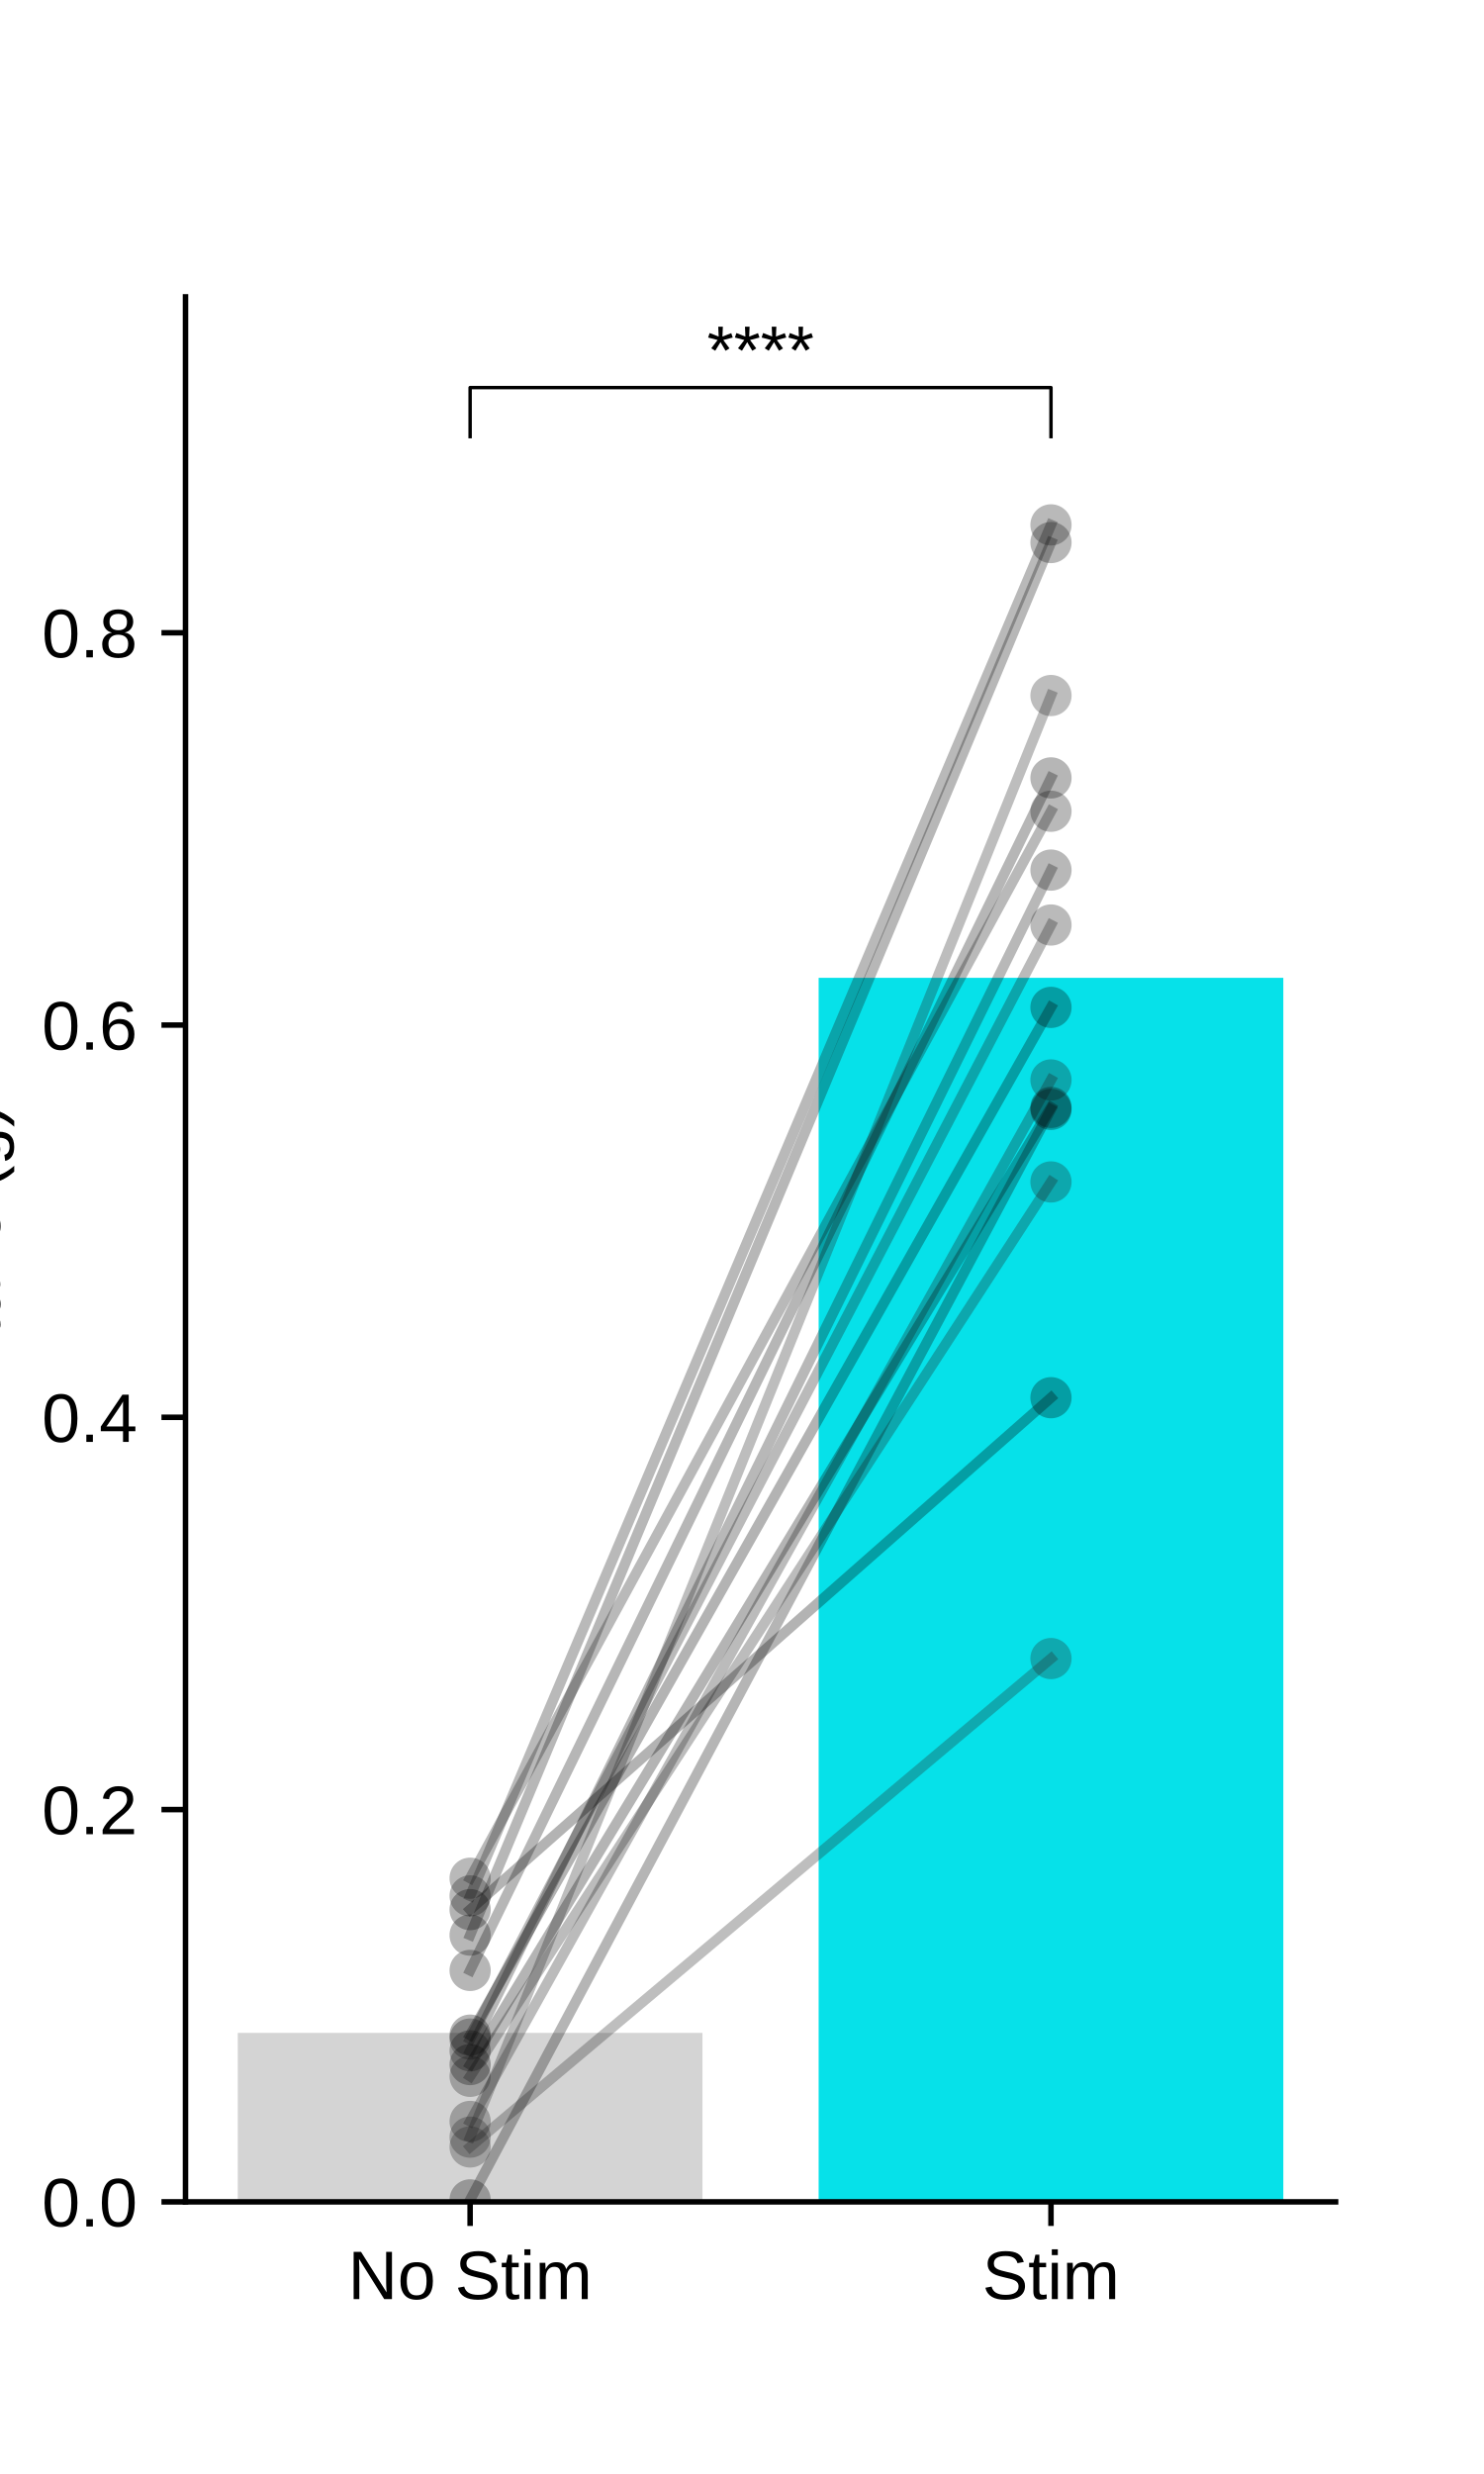
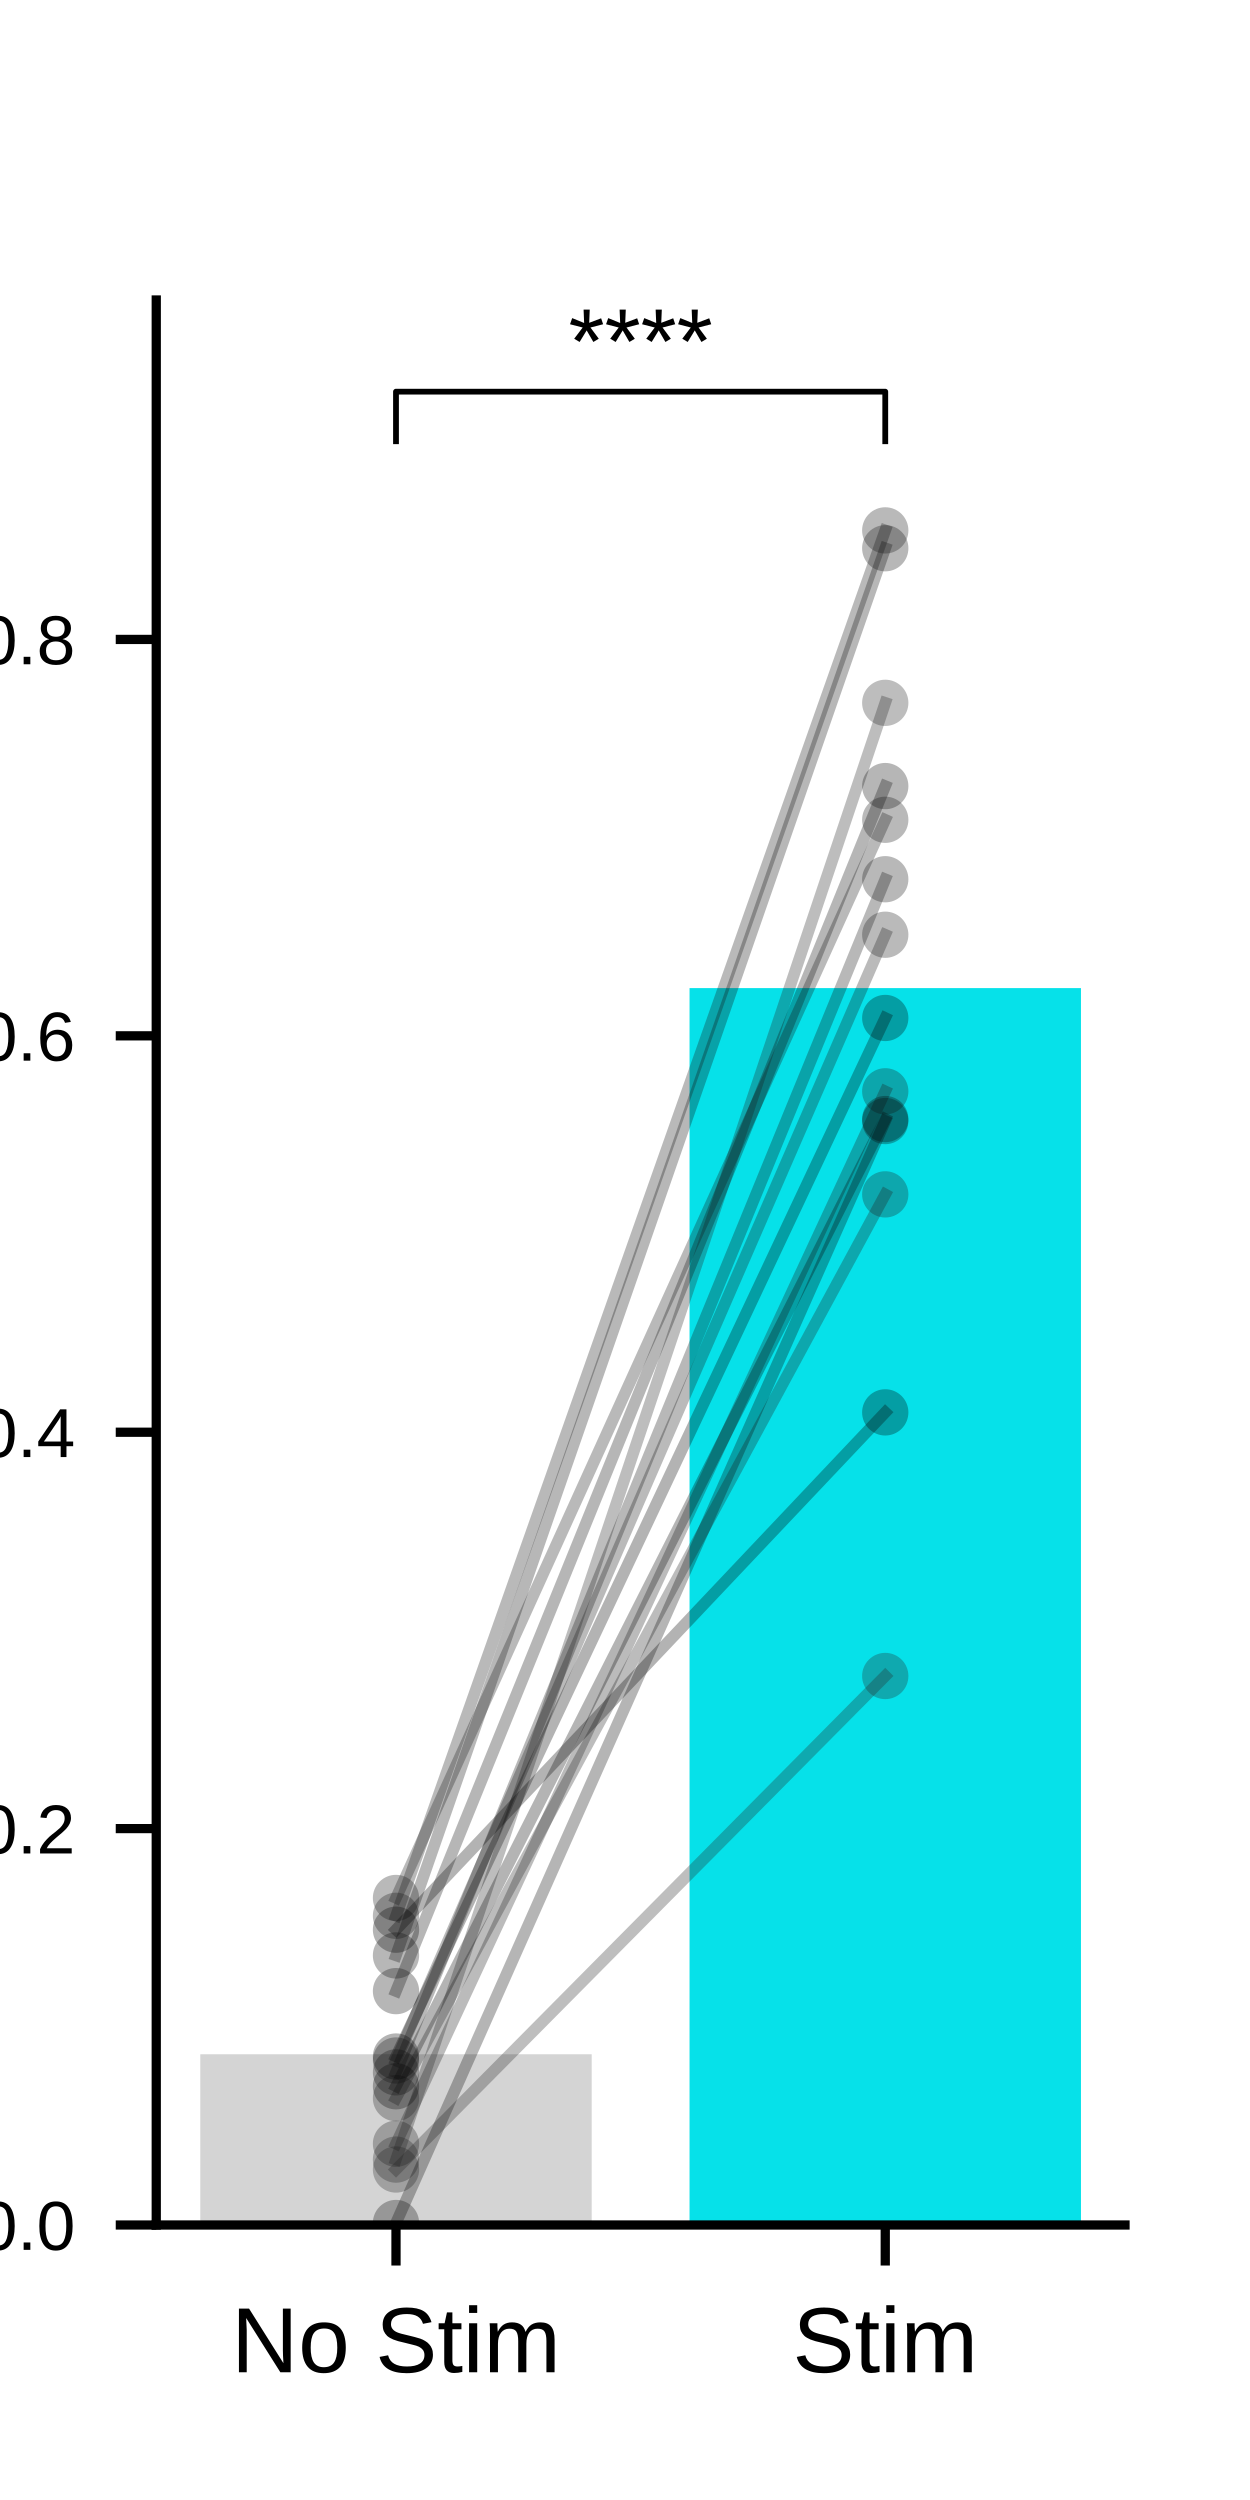
- <svg xmlns="http://www.w3.org/2000/svg" xmlns:xlink="http://www.w3.org/1999/xlink" width="216pt" height="360pt" viewBox="0 0 216 360" version="1.1">
+ <svg xmlns="http://www.w3.org/2000/svg" xmlns:xlink="http://www.w3.org/1999/xlink" width="108pt" height="216pt" viewBox="0 0 108 216" version="1.1">
  <defs>
    <style type="text/css">*{stroke-linejoin: round; stroke-linecap: butt}</style>
  </defs>
  <g id="figure_1">
    <g id="patch_1">
-       <path d="M 0 360  L 216 360  L 216 0  L 0 0  z " style="fill: #ffffff" />
+       <path d="M 0 216  L 108 216  L 108 0  L 0 0  z " style="fill: #ffffff" />
    </g>
    <g id="axes_1">
      <g id="patch_2">
-         <path d="M 27 320.4  L 194.4 320.4  L 194.4 43.2  L 27 43.2  z " style="fill: #ffffff" />
+         <path d="M 13.5 192.24  L 97.2 192.24  L 97.2 25.92  L 13.5 25.92  z " style="fill: #ffffff" />
      </g>
      <g id="patch_3">
-         <path d="M 34.609 320.4  L 102.245 320.4  L 102.245 295.814  L 34.609 295.814  z " clip-path="url(#pac4e489f58)" style="fill: #d4d4d4" />
+         <path d="M 17.305 192.24  L 51.123 192.24  L 51.123 177.489  L 17.305 177.489  z " clip-path="url(#pd0d82c9e8d)" style="fill: #d4d4d4" />
      </g>
      <g id="patch_4">
-         <path d="M 119.155 320.4  L 186.791 320.4  L 186.791 142.287  L 119.155 142.287  z " clip-path="url(#pac4e489f58)" style="fill: #06e1e9" />
+         <path d="M 59.577 192.24  L 93.395 192.24  L 93.395 85.372  L 59.577 85.372  z " clip-path="url(#pd0d82c9e8d)" style="fill: #06e1e9" />
      </g>
      <g id="PolyCollection_1" />
      <g id="PolyCollection_2" />
      <g id="PolyCollection_3" />
      <g id="PolyCollection_4" />
      <g id="PolyCollection_5" />
      <g id="PolyCollection_6" />
      <g id="PolyCollection_7" />
      <g id="PolyCollection_8" />
      <g id="PolyCollection_9" />
      <g id="PolyCollection_10" />
      <g id="PolyCollection_11" />
      <g id="PolyCollection_12" />
      <g id="PolyCollection_13" />
      <g id="PolyCollection_14" />
      <g id="matplotlib.axis_1">
        <g id="xtick_1">
          <g id="line2d_1">
            <defs>
-               <path id="m2a0ceadc71" d="M 0 0  L 0 3.5  " style="stroke: #000000; stroke-width: 0.8" />
+               <path id="mc8cc321318" d="M 0 0  L 0 3.5  " style="stroke: #000000; stroke-width: 0.8" />
            </defs>
            <g>
-               <use xlink:href="#m2a0ceadc71" x="68.427" y="320.4" style="stroke: #000000; stroke-width: 0.8" />
+               <use xlink:href="#mc8cc321318" x="34.214" y="192.24" style="stroke: #000000; stroke-width: 0.8" />
            </g>
          </g>
          <g id="text_1">
-             <text style="font: 10px 'Arial', sans-serif; text-anchor: middle" x="68.427" y="334.558" transform="rotate(-0 68.42727 334.5578)">No Stim</text>
+             <text style="font: 8px 'Arial', sans-serif; text-anchor: middle" x="34.214" y="204.966" transform="rotate(-0 34.21364 204.9663)">No Stim</text>
          </g>
        </g>
        <g id="xtick_2">
          <g id="line2d_2">
            <g>
-               <use xlink:href="#m2a0ceadc71" x="152.973" y="320.4" style="stroke: #000000; stroke-width: 0.8" />
+               <use xlink:href="#mc8cc321318" x="76.486" y="192.24" style="stroke: #000000; stroke-width: 0.8" />
            </g>
          </g>
          <g id="text_2">
-             <text style="font: 10px 'Arial', sans-serif; text-anchor: middle" x="152.973" y="334.558" transform="rotate(-0 152.9727 334.5578)">Stim</text>
+             <text style="font: 8px 'Arial', sans-serif; text-anchor: middle" x="76.486" y="204.966" transform="rotate(-0 76.48636 204.9663)">Stim</text>
          </g>
        </g>
      </g>
      <g id="matplotlib.axis_2">
        <g id="ytick_1">
          <g id="line2d_3">
            <defs>
-               <path id="m36fecc1553" d="M 0 0  L -3.5 0  " style="stroke: #000000; stroke-width: 0.8" />
+               <path id="m61e82607e9" d="M 0 0  L -3.5 0  " style="stroke: #000000; stroke-width: 0.8" />
            </defs>
            <g>
-               <use xlink:href="#m36fecc1553" x="27" y="320.4" style="stroke: #000000; stroke-width: 0.8" />
+               <use xlink:href="#m61e82607e9" x="13.5" y="192.24" style="stroke: #000000; stroke-width: 0.8" />
            </g>
          </g>
          <g id="text_3">
-             <text style="font: 10px 'Arial', sans-serif; text-anchor: end" x="20" y="323.979" transform="rotate(-0 20 323.9789)">0.0</text>
+             <text style="font: 6px 'Arial', sans-serif; text-anchor: end" x="6.5" y="194.387" transform="rotate(-0 6.5 194.3873)">0.0</text>
          </g>
        </g>
        <g id="ytick_2">
          <g id="line2d_4">
            <g>
-               <use xlink:href="#m36fecc1553" x="27" y="263.319" style="stroke: #000000; stroke-width: 0.8" />
+               <use xlink:href="#m61e82607e9" x="13.5" y="157.991" style="stroke: #000000; stroke-width: 0.8" />
            </g>
          </g>
          <g id="text_4">
-             <text style="font: 10px 'Arial', sans-serif; text-anchor: end" x="20" y="266.898" transform="rotate(-0 20 266.8978)">0.2</text>
+             <text style="font: 6px 'Arial', sans-serif; text-anchor: end" x="6.5" y="160.139" transform="rotate(-0 6.5 160.1387)">0.2</text>
          </g>
        </g>
        <g id="ytick_3">
          <g id="line2d_5">
            <g>
-               <use xlink:href="#m36fecc1553" x="27" y="206.238" style="stroke: #000000; stroke-width: 0.8" />
+               <use xlink:href="#m61e82607e9" x="13.5" y="123.743" style="stroke: #000000; stroke-width: 0.8" />
            </g>
          </g>
          <g id="text_5">
-             <text style="font: 10px 'Arial', sans-serif; text-anchor: end" x="20" y="209.817" transform="rotate(-0 20 209.8167)">0.4</text>
+             <text style="font: 6px 'Arial', sans-serif; text-anchor: end" x="6.5" y="125.89" transform="rotate(-0 6.5 125.89)">0.4</text>
          </g>
        </g>
        <g id="ytick_4">
          <g id="line2d_6">
            <g>
-               <use xlink:href="#m36fecc1553" x="27" y="149.157" style="stroke: #000000; stroke-width: 0.8" />
+               <use xlink:href="#m61e82607e9" x="13.5" y="89.494" style="stroke: #000000; stroke-width: 0.8" />
            </g>
          </g>
          <g id="text_6">
-             <text style="font: 10px 'Arial', sans-serif; text-anchor: end" x="20" y="152.736" transform="rotate(-0 20 152.7357)">0.6</text>
+             <text style="font: 6px 'Arial', sans-serif; text-anchor: end" x="6.5" y="91.641" transform="rotate(-0 6.5 91.6414)">0.6</text>
          </g>
        </g>
        <g id="ytick_5">
          <g id="line2d_7">
            <g>
-               <use xlink:href="#m36fecc1553" x="27" y="92.076" style="stroke: #000000; stroke-width: 0.8" />
+               <use xlink:href="#m61e82607e9" x="13.5" y="55.245" style="stroke: #000000; stroke-width: 0.8" />
            </g>
          </g>
          <g id="text_7">
-             <text style="font: 10px 'Arial', sans-serif; text-anchor: end" x="20" y="95.655" transform="rotate(-0 20 95.65458)">0.8</text>
+             <text style="font: 6px 'Arial', sans-serif; text-anchor: end" x="6.5" y="57.393" transform="rotate(-0 6.5 57.39275)">0.8</text>
          </g>
        </g>
        <g id="text_8">
-           <text style="font: 10px 'Arial', sans-serif; text-anchor: middle" x="-0.005" y="181.8" transform="rotate(-90 -0.004688 181.8)">Intake (g)</text>
+           <text style="font: 8px 'Arial', sans-serif; text-anchor: middle" x="-7.524" y="109.08" transform="rotate(-90 -7.52375 109.08)">Intake (g)</text>
        </g>
      </g>
      <g id="line2d_8">
-         <path d="M 68.427 312.409  L 152.973 241.343  " clip-path="url(#pac4e489f58)" style="fill: none; stroke: #262626; stroke-opacity: 0.3; stroke-width: 1.5; stroke-linecap: square" />
-         <defs>
-           <path id="mee13807fa5" d="M 0 3  C 0.796 3 1.559 2.684 2.121 2.121  C 2.684 1.559 3 0.796 3 0  C 3 -0.796 2.684 -1.559 2.121 -2.121  C 1.559 -2.684 0.796 -3 0 -3  C -0.796 -3 -1.559 -2.684 -2.121 -2.121  C -2.684 -1.559 -3 -0.796 -3 0  C -3 0.796 -2.684 1.559 -2.121 2.121  C -1.559 2.684 -0.796 3 0 3  z " />
-         </defs>
-         <g clip-path="url(#pac4e489f58)">
-           <use xlink:href="#mee13807fa5" x="68.427" y="312.409" style="fill: #262626; fill-opacity: 0.3" />
-           <use xlink:href="#mee13807fa5" x="152.973" y="241.343" style="fill: #262626; fill-opacity: 0.3" />
+         <path d="M 34.214 187.445  L 76.486 144.806  " clip-path="url(#pd0d82c9e8d)" style="fill: none; stroke: #262626; stroke-opacity: 0.3; stroke-linecap: square" />
+         <defs>
+           <path id="m4dbac04fe4" d="M 0 2  C 0.53 2 1.039 1.789 1.414 1.414  C 1.789 1.039 2 0.53 2 0  C 2 -0.53 1.789 -1.039 1.414 -1.414  C 1.039 -1.789 0.53 -2 0 -2  C -0.53 -2 -1.039 -1.789 -1.414 -1.414  C -1.789 -1.039 -2 -0.53 -2 0  C -2 0.53 -1.789 1.039 -1.414 1.414  C -1.039 1.789 -0.53 2 0 2  z " />
+         </defs>
+         <g clip-path="url(#pd0d82c9e8d)">
+           <use xlink:href="#m4dbac04fe4" x="34.214" y="187.445" style="fill: #262626; fill-opacity: 0.3" />
+           <use xlink:href="#m4dbac04fe4" x="76.486" y="144.806" style="fill: #262626; fill-opacity: 0.3" />
        </g>
      </g>
      <g id="line2d_9">
-         <path d="M 68.427 310.982  L 152.973 101.209  " clip-path="url(#pac4e489f58)" style="fill: none; stroke: #232323; stroke-opacity: 0.3; stroke-width: 1.5; stroke-linecap: square" />
-         <defs>
-           <path id="m727b6b3a89" d="M 0 3  C 0.796 3 1.559 2.684 2.121 2.121  C 2.684 1.559 3 0.796 3 0  C 3 -0.796 2.684 -1.559 2.121 -2.121  C 1.559 -2.684 0.796 -3 0 -3  C -0.796 -3 -1.559 -2.684 -2.121 -2.121  C -2.684 -1.559 -3 -0.796 -3 0  C -3 0.796 -2.684 1.559 -2.121 2.121  C -1.559 2.684 -0.796 3 0 3  z " />
-         </defs>
-         <g clip-path="url(#pac4e489f58)">
-           <use xlink:href="#m727b6b3a89" x="68.427" y="310.982" style="fill: #232323; fill-opacity: 0.3" />
-           <use xlink:href="#m727b6b3a89" x="152.973" y="101.209" style="fill: #232323; fill-opacity: 0.3" />
+         <path d="M 34.214 186.589  L 76.486 60.725  " clip-path="url(#pd0d82c9e8d)" style="fill: none; stroke: #232323; stroke-opacity: 0.3; stroke-linecap: square" />
+         <defs>
+           <path id="m9e23dc8f7c" d="M 0 2  C 0.53 2 1.039 1.789 1.414 1.414  C 1.789 1.039 2 0.53 2 0  C 2 -0.53 1.789 -1.039 1.414 -1.414  C 1.039 -1.789 0.53 -2 0 -2  C -0.53 -2 -1.039 -1.789 -1.414 -1.414  C -1.789 -1.039 -2 -0.53 -2 0  C -2 0.53 -1.789 1.039 -1.414 1.414  C -1.039 1.789 -0.53 2 0 2  z " />
+         </defs>
+         <g clip-path="url(#pd0d82c9e8d)">
+           <use xlink:href="#m9e23dc8f7c" x="34.214" y="186.589" style="fill: #232323; fill-opacity: 0.3" />
+           <use xlink:href="#m9e23dc8f7c" x="76.486" y="60.725" style="fill: #232323; fill-opacity: 0.3" />
        </g>
      </g>
      <g id="line2d_10">
-         <path d="M 68.427 302.134  L 152.973 171.989  " clip-path="url(#pac4e489f58)" style="fill: none; stroke: #202020; stroke-opacity: 0.3; stroke-width: 1.5; stroke-linecap: square" />
-         <defs>
-           <path id="md5439ef403" d="M 0 3  C 0.796 3 1.559 2.684 2.121 2.121  C 2.684 1.559 3 0.796 3 0  C 3 -0.796 2.684 -1.559 2.121 -2.121  C 1.559 -2.684 0.796 -3 0 -3  C -0.796 -3 -1.559 -2.684 -2.121 -2.121  C -2.684 -1.559 -3 -0.796 -3 0  C -3 0.796 -2.684 1.559 -2.121 2.121  C -1.559 2.684 -0.796 3 0 3  z " />
-         </defs>
-         <g clip-path="url(#pac4e489f58)">
-           <use xlink:href="#md5439ef403" x="68.427" y="302.134" style="fill: #202020; fill-opacity: 0.3" />
-           <use xlink:href="#md5439ef403" x="152.973" y="171.989" style="fill: #202020; fill-opacity: 0.3" />
+         <path d="M 34.214 181.28  L 76.486 103.194  " clip-path="url(#pd0d82c9e8d)" style="fill: none; stroke: #202020; stroke-opacity: 0.3; stroke-linecap: square" />
+         <defs>
+           <path id="m5bb0c83fb2" d="M 0 2  C 0.53 2 1.039 1.789 1.414 1.414  C 1.789 1.039 2 0.53 2 0  C 2 -0.53 1.789 -1.039 1.414 -1.414  C 1.039 -1.789 0.53 -2 0 -2  C -0.53 -2 -1.039 -1.789 -1.414 -1.414  C -1.789 -1.039 -2 -0.53 -2 0  C -2 0.53 -1.789 1.039 -1.414 1.414  C -1.039 1.789 -0.53 2 0 2  z " />
+         </defs>
+         <g clip-path="url(#pd0d82c9e8d)">
+           <use xlink:href="#m5bb0c83fb2" x="34.214" y="181.28" style="fill: #202020; fill-opacity: 0.3" />
+           <use xlink:href="#m5bb0c83fb2" x="76.486" y="103.194" style="fill: #202020; fill-opacity: 0.3" />
        </g>
      </g>
      <g id="line2d_11">
-         <path d="M 68.427 308.698  L 152.973 157.148  " clip-path="url(#pac4e489f58)" style="fill: none; stroke: #1d1d1d; stroke-opacity: 0.3; stroke-width: 1.5; stroke-linecap: square" />
-         <defs>
-           <path id="mb2dfd45432" d="M 0 3  C 0.796 3 1.559 2.684 2.121 2.121  C 2.684 1.559 3 0.796 3 0  C 3 -0.796 2.684 -1.559 2.121 -2.121  C 1.559 -2.684 0.796 -3 0 -3  C -0.796 -3 -1.559 -2.684 -2.121 -2.121  C -2.684 -1.559 -3 -0.796 -3 0  C -3 0.796 -2.684 1.559 -2.121 2.121  C -1.559 2.684 -0.796 3 0 3  z " />
-         </defs>
-         <g clip-path="url(#pac4e489f58)">
-           <use xlink:href="#mb2dfd45432" x="68.427" y="308.698" style="fill: #1d1d1d; fill-opacity: 0.3" />
-           <use xlink:href="#mb2dfd45432" x="152.973" y="157.148" style="fill: #1d1d1d; fill-opacity: 0.3" />
+         <path d="M 34.214 185.219  L 76.486 94.289  " clip-path="url(#pd0d82c9e8d)" style="fill: none; stroke: #1d1d1d; stroke-opacity: 0.3; stroke-linecap: square" />
+         <defs>
+           <path id="m2bb097953f" d="M 0 2  C 0.53 2 1.039 1.789 1.414 1.414  C 1.789 1.039 2 0.53 2 0  C 2 -0.53 1.789 -1.039 1.414 -1.414  C 1.039 -1.789 0.53 -2 0 -2  C -0.53 -2 -1.039 -1.789 -1.414 -1.414  C -1.789 -1.039 -2 -0.53 -2 0  C -2 0.53 -1.789 1.039 -1.414 1.414  C -1.039 1.789 -0.53 2 0 2  z " />
+         </defs>
+         <g clip-path="url(#pd0d82c9e8d)">
+           <use xlink:href="#m2bb097953f" x="34.214" y="185.219" style="fill: #1d1d1d; fill-opacity: 0.3" />
+           <use xlink:href="#m2bb097953f" x="76.486" y="94.289" style="fill: #1d1d1d; fill-opacity: 0.3" />
        </g>
      </g>
      <g id="line2d_12">
-         <path d="M 68.427 296.711  L 152.973 134.601  " clip-path="url(#pac4e489f58)" style="fill: none; stroke: #1a1a1a; stroke-opacity: 0.3; stroke-width: 1.5; stroke-linecap: square" />
-         <defs>
-           <path id="m73017c6250" d="M 0 3  C 0.796 3 1.559 2.684 2.121 2.121  C 2.684 1.559 3 0.796 3 0  C 3 -0.796 2.684 -1.559 2.121 -2.121  C 1.559 -2.684 0.796 -3 0 -3  C -0.796 -3 -1.559 -2.684 -2.121 -2.121  C -2.684 -1.559 -3 -0.796 -3 0  C -3 0.796 -2.684 1.559 -2.121 2.121  C -1.559 2.684 -0.796 3 0 3  z " />
-         </defs>
-         <g clip-path="url(#pac4e489f58)">
-           <use xlink:href="#m73017c6250" x="68.427" y="296.711" style="fill: #1a1a1a; fill-opacity: 0.3" />
-           <use xlink:href="#m73017c6250" x="152.973" y="134.601" style="fill: #1a1a1a; fill-opacity: 0.3" />
+         <path d="M 34.214 178.027  L 76.486 80.761  " clip-path="url(#pd0d82c9e8d)" style="fill: none; stroke: #1a1a1a; stroke-opacity: 0.3; stroke-linecap: square" />
+         <defs>
+           <path id="mc094ddcd5e" d="M 0 2  C 0.53 2 1.039 1.789 1.414 1.414  C 1.789 1.039 2 0.53 2 0  C 2 -0.53 1.789 -1.039 1.414 -1.414  C 1.039 -1.789 0.53 -2 0 -2  C -0.53 -2 -1.039 -1.789 -1.414 -1.414  C -1.789 -1.039 -2 -0.53 -2 0  C -2 0.53 -1.789 1.039 -1.414 1.414  C -1.039 1.789 -0.53 2 0 2  z " />
+         </defs>
+         <g clip-path="url(#pd0d82c9e8d)">
+           <use xlink:href="#mc094ddcd5e" x="34.214" y="178.027" style="fill: #1a1a1a; fill-opacity: 0.3" />
+           <use xlink:href="#mc094ddcd5e" x="76.486" y="80.761" style="fill: #1a1a1a; fill-opacity: 0.3" />
        </g>
      </g>
      <g id="line2d_13">
-         <path d="M 68.427 273.308  L 152.973 118.048  " clip-path="url(#pac4e489f58)" style="fill: none; stroke: #171717; stroke-opacity: 0.3; stroke-width: 1.5; stroke-linecap: square" />
-         <defs>
-           <path id="mda7441732e" d="M 0 3  C 0.796 3 1.559 2.684 2.121 2.121  C 2.684 1.559 3 0.796 3 0  C 3 -0.796 2.684 -1.559 2.121 -2.121  C 1.559 -2.684 0.796 -3 0 -3  C -0.796 -3 -1.559 -2.684 -2.121 -2.121  C -2.684 -1.559 -3 -0.796 -3 0  C -3 0.796 -2.684 1.559 -2.121 2.121  C -1.559 2.684 -0.796 3 0 3  z " />
-         </defs>
-         <g clip-path="url(#pac4e489f58)">
-           <use xlink:href="#mda7441732e" x="68.427" y="273.308" style="fill: #171717; fill-opacity: 0.3" />
-           <use xlink:href="#mda7441732e" x="152.973" y="118.048" style="fill: #171717; fill-opacity: 0.3" />
+         <path d="M 34.214 163.985  L 76.486 70.829  " clip-path="url(#pd0d82c9e8d)" style="fill: none; stroke: #171717; stroke-opacity: 0.3; stroke-linecap: square" />
+         <defs>
+           <path id="m5578771f6b" d="M 0 2  C 0.53 2 1.039 1.789 1.414 1.414  C 1.789 1.039 2 0.53 2 0  C 2 -0.53 1.789 -1.039 1.414 -1.414  C 1.039 -1.789 0.53 -2 0 -2  C -0.53 -2 -1.039 -1.789 -1.414 -1.414  C -1.789 -1.039 -2 -0.53 -2 0  C -2 0.53 -1.789 1.039 -1.414 1.414  C -1.039 1.789 -0.53 2 0 2  z " />
+         </defs>
+         <g clip-path="url(#pd0d82c9e8d)">
+           <use xlink:href="#m5578771f6b" x="34.214" y="163.985" style="fill: #171717; fill-opacity: 0.3" />
+           <use xlink:href="#m5578771f6b" x="76.486" y="70.829" style="fill: #171717; fill-opacity: 0.3" />
        </g>
      </g>
      <g id="line2d_14">
-         <path d="M 68.427 275.877  L 152.973 76.378  " clip-path="url(#pac4e489f58)" style="fill: none; stroke: #141414; stroke-opacity: 0.3; stroke-width: 1.5; stroke-linecap: square" />
-         <defs>
-           <path id="m80477d6ccf" d="M 0 3  C 0.796 3 1.559 2.684 2.121 2.121  C 2.684 1.559 3 0.796 3 0  C 3 -0.796 2.684 -1.559 2.121 -2.121  C 1.559 -2.684 0.796 -3 0 -3  C -0.796 -3 -1.559 -2.684 -2.121 -2.121  C -2.684 -1.559 -3 -0.796 -3 0  C -3 0.796 -2.684 1.559 -2.121 2.121  C -1.559 2.684 -0.796 3 0 3  z " />
-         </defs>
-         <g clip-path="url(#pac4e489f58)">
-           <use xlink:href="#m80477d6ccf" x="68.427" y="275.877" style="fill: #141414; fill-opacity: 0.3" />
-           <use xlink:href="#m80477d6ccf" x="152.973" y="76.378" style="fill: #141414; fill-opacity: 0.3" />
+         <path d="M 34.214 165.526  L 76.486 45.827  " clip-path="url(#pd0d82c9e8d)" style="fill: none; stroke: #141414; stroke-opacity: 0.3; stroke-linecap: square" />
+         <defs>
+           <path id="m4ea517d97e" d="M 0 2  C 0.53 2 1.039 1.789 1.414 1.414  C 1.789 1.039 2 0.53 2 0  C 2 -0.53 1.789 -1.039 1.414 -1.414  C 1.039 -1.789 0.53 -2 0 -2  C -0.53 -2 -1.039 -1.789 -1.414 -1.414  C -1.789 -1.039 -2 -0.53 -2 0  C -2 0.53 -1.789 1.039 -1.414 1.414  C -1.039 1.789 -0.53 2 0 2  z " />
+         </defs>
+         <g clip-path="url(#pd0d82c9e8d)">
+           <use xlink:href="#m4ea517d97e" x="34.214" y="165.526" style="fill: #141414; fill-opacity: 0.3" />
+           <use xlink:href="#m4ea517d97e" x="76.486" y="45.827" style="fill: #141414; fill-opacity: 0.3" />
        </g>
      </g>
      <g id="line2d_15">
-         <path d="M 68.427 298.424  L 152.973 126.61  " clip-path="url(#pac4e489f58)" style="fill: none; stroke: #111111; stroke-opacity: 0.3; stroke-width: 1.5; stroke-linecap: square" />
-         <defs>
-           <path id="ma89a96ac3e" d="M 0 3  C 0.796 3 1.559 2.684 2.121 2.121  C 2.684 1.559 3 0.796 3 0  C 3 -0.796 2.684 -1.559 2.121 -2.121  C 1.559 -2.684 0.796 -3 0 -3  C -0.796 -3 -1.559 -2.684 -2.121 -2.121  C -2.684 -1.559 -3 -0.796 -3 0  C -3 0.796 -2.684 1.559 -2.121 2.121  C -1.559 2.684 -0.796 3 0 3  z " />
-         </defs>
-         <g clip-path="url(#pac4e489f58)">
-           <use xlink:href="#ma89a96ac3e" x="68.427" y="298.424" style="fill: #111111; fill-opacity: 0.3" />
-           <use xlink:href="#ma89a96ac3e" x="152.973" y="126.61" style="fill: #111111; fill-opacity: 0.3" />
+         <path d="M 34.214 179.054  L 76.486 75.966  " clip-path="url(#pd0d82c9e8d)" style="fill: none; stroke: #111111; stroke-opacity: 0.3; stroke-linecap: square" />
+         <defs>
+           <path id="m53f1703190" d="M 0 2  C 0.53 2 1.039 1.789 1.414 1.414  C 1.789 1.039 2 0.53 2 0  C 2 -0.53 1.789 -1.039 1.414 -1.414  C 1.039 -1.789 0.53 -2 0 -2  C -0.53 -2 -1.039 -1.789 -1.414 -1.414  C -1.789 -1.039 -2 -0.53 -2 0  C -2 0.53 -1.789 1.039 -1.414 1.414  C -1.039 1.789 -0.53 2 0 2  z " />
+         </defs>
+         <g clip-path="url(#pd0d82c9e8d)">
+           <use xlink:href="#m53f1703190" x="34.214" y="179.054" style="fill: #111111; fill-opacity: 0.3" />
+           <use xlink:href="#m53f1703190" x="76.486" y="75.966" style="fill: #111111; fill-opacity: 0.3" />
        </g>
      </g>
      <g id="line2d_16">
-         <path d="M 68.427 281.585  L 152.973 78.947  " clip-path="url(#pac4e489f58)" style="fill: none; stroke: #0e0e0e; stroke-opacity: 0.3; stroke-width: 1.5; stroke-linecap: square" />
-         <defs>
-           <path id="m847b43322f" d="M 0 3  C 0.796 3 1.559 2.684 2.121 2.121  C 2.684 1.559 3 0.796 3 0  C 3 -0.796 2.684 -1.559 2.121 -2.121  C 1.559 -2.684 0.796 -3 0 -3  C -0.796 -3 -1.559 -2.684 -2.121 -2.121  C -2.684 -1.559 -3 -0.796 -3 0  C -3 0.796 -2.684 1.559 -2.121 2.121  C -1.559 2.684 -0.796 3 0 3  z " />
-         </defs>
-         <g clip-path="url(#pac4e489f58)">
-           <use xlink:href="#m847b43322f" x="68.427" y="281.585" style="fill: #0e0e0e; fill-opacity: 0.3" />
-           <use xlink:href="#m847b43322f" x="152.973" y="78.947" style="fill: #0e0e0e; fill-opacity: 0.3" />
+         <path d="M 34.214 168.951  L 76.486 47.368  " clip-path="url(#pd0d82c9e8d)" style="fill: none; stroke: #0e0e0e; stroke-opacity: 0.3; stroke-linecap: square" />
+         <defs>
+           <path id="m85dd6ec89c" d="M 0 2  C 0.53 2 1.039 1.789 1.414 1.414  C 1.789 1.039 2 0.53 2 0  C 2 -0.53 1.789 -1.039 1.414 -1.414  C 1.039 -1.789 0.53 -2 0 -2  C -0.53 -2 -1.039 -1.789 -1.414 -1.414  C -1.789 -1.039 -2 -0.53 -2 0  C -2 0.53 -1.789 1.039 -1.414 1.414  C -1.039 1.789 -0.53 2 0 2  z " />
+         </defs>
+         <g clip-path="url(#pd0d82c9e8d)">
+           <use xlink:href="#m85dd6ec89c" x="34.214" y="168.951" style="fill: #0e0e0e; fill-opacity: 0.3" />
+           <use xlink:href="#m85dd6ec89c" x="76.486" y="47.368" style="fill: #0e0e0e; fill-opacity: 0.3" />
        </g>
      </g>
      <g id="line2d_17">
-         <path d="M 68.427 286.722  L 152.973 113.196  " clip-path="url(#pac4e489f58)" style="fill: none; stroke: #0c0c0c; stroke-opacity: 0.3; stroke-width: 1.5; stroke-linecap: square" />
-         <defs>
-           <path id="m14b3a0c0c6" d="M 0 3  C 0.796 3 1.559 2.684 2.121 2.121  C 2.684 1.559 3 0.796 3 0  C 3 -0.796 2.684 -1.559 2.121 -2.121  C 1.559 -2.684 0.796 -3 0 -3  C -0.796 -3 -1.559 -2.684 -2.121 -2.121  C -2.684 -1.559 -3 -0.796 -3 0  C -3 0.796 -2.684 1.559 -2.121 2.121  C -1.559 2.684 -0.796 3 0 3  z " />
-         </defs>
-         <g clip-path="url(#pac4e489f58)">
-           <use xlink:href="#m14b3a0c0c6" x="68.427" y="286.722" style="fill: #0c0c0c; fill-opacity: 0.3" />
-           <use xlink:href="#m14b3a0c0c6" x="152.973" y="113.196" style="fill: #0c0c0c; fill-opacity: 0.3" />
+         <path d="M 34.214 172.033  L 76.486 67.917  " clip-path="url(#pd0d82c9e8d)" style="fill: none; stroke: #0c0c0c; stroke-opacity: 0.3; stroke-linecap: square" />
+         <defs>
+           <path id="mc15463b023" d="M 0 2  C 0.53 2 1.039 1.789 1.414 1.414  C 1.789 1.039 2 0.53 2 0  C 2 -0.53 1.789 -1.039 1.414 -1.414  C 1.039 -1.789 0.53 -2 0 -2  C -0.53 -2 -1.039 -1.789 -1.414 -1.414  C -1.789 -1.039 -2 -0.53 -2 0  C -2 0.53 -1.789 1.039 -1.414 1.414  C -1.039 1.789 -0.53 2 0 2  z " />
+         </defs>
+         <g clip-path="url(#pd0d82c9e8d)">
+           <use xlink:href="#mc15463b023" x="34.214" y="172.033" style="fill: #0c0c0c; fill-opacity: 0.3" />
+           <use xlink:href="#mc15463b023" x="76.486" y="67.917" style="fill: #0c0c0c; fill-opacity: 0.3" />
        </g>
      </g>
      <g id="line2d_18">
-         <path d="M 68.427 320.115  L 152.973 161.429  " clip-path="url(#pac4e489f58)" style="fill: none; stroke: #090909; stroke-opacity: 0.3; stroke-width: 1.5; stroke-linecap: square" />
-         <defs>
-           <path id="m56f1906d64" d="M 0 3  C 0.796 3 1.559 2.684 2.121 2.121  C 2.684 1.559 3 0.796 3 0  C 3 -0.796 2.684 -1.559 2.121 -2.121  C 1.559 -2.684 0.796 -3 0 -3  C -0.796 -3 -1.559 -2.684 -2.121 -2.121  C -2.684 -1.559 -3 -0.796 -3 0  C -3 0.796 -2.684 1.559 -2.121 2.121  C -1.559 2.684 -0.796 3 0 3  z " />
-         </defs>
-         <g clip-path="url(#pac4e489f58)">
-           <use xlink:href="#m56f1906d64" x="68.427" y="320.115" style="fill: #090909; fill-opacity: 0.3" />
-           <use xlink:href="#m56f1906d64" x="152.973" y="161.429" style="fill: #090909; fill-opacity: 0.3" />
+         <path d="M 34.214 192.069  L 76.486 96.858  " clip-path="url(#pd0d82c9e8d)" style="fill: none; stroke: #090909; stroke-opacity: 0.3; stroke-linecap: square" />
+         <defs>
+           <path id="m9282f6f851" d="M 0 2  C 0.53 2 1.039 1.789 1.414 1.414  C 1.789 1.039 2 0.53 2 0  C 2 -0.53 1.789 -1.039 1.414 -1.414  C 1.039 -1.789 0.53 -2 0 -2  C -0.53 -2 -1.039 -1.789 -1.414 -1.414  C -1.789 -1.039 -2 -0.53 -2 0  C -2 0.53 -1.789 1.039 -1.414 1.414  C -1.039 1.789 -0.53 2 0 2  z " />
+         </defs>
+         <g clip-path="url(#pd0d82c9e8d)">
+           <use xlink:href="#m9282f6f851" x="34.214" y="192.069" style="fill: #090909; fill-opacity: 0.3" />
+           <use xlink:href="#m9282f6f851" x="76.486" y="96.858" style="fill: #090909; fill-opacity: 0.3" />
        </g>
      </g>
      <g id="line2d_19">
-         <path d="M 68.427 300.422  L 152.973 161.144  " clip-path="url(#pac4e489f58)" style="fill: none; stroke: #060606; stroke-opacity: 0.3; stroke-width: 1.5; stroke-linecap: square" />
-         <defs>
-           <path id="m391450f57f" d="M 0 3  C 0.796 3 1.559 2.684 2.121 2.121  C 2.684 1.559 3 0.796 3 0  C 3 -0.796 2.684 -1.559 2.121 -2.121  C 1.559 -2.684 0.796 -3 0 -3  C -0.796 -3 -1.559 -2.684 -2.121 -2.121  C -2.684 -1.559 -3 -0.796 -3 0  C -3 0.796 -2.684 1.559 -2.121 2.121  C -1.559 2.684 -0.796 3 0 3  z " />
-         </defs>
-         <g clip-path="url(#pac4e489f58)">
-           <use xlink:href="#m391450f57f" x="68.427" y="300.422" style="fill: #060606; fill-opacity: 0.3" />
-           <use xlink:href="#m391450f57f" x="152.973" y="161.144" style="fill: #060606; fill-opacity: 0.3" />
+         <path d="M 34.214 180.253  L 76.486 96.686  " clip-path="url(#pd0d82c9e8d)" style="fill: none; stroke: #060606; stroke-opacity: 0.3; stroke-linecap: square" />
+         <defs>
+           <path id="m04421e3a84" d="M 0 2  C 0.53 2 1.039 1.789 1.414 1.414  C 1.789 1.039 2 0.53 2 0  C 2 -0.53 1.789 -1.039 1.414 -1.414  C 1.039 -1.789 0.53 -2 0 -2  C -0.53 -2 -1.039 -1.789 -1.414 -1.414  C -1.789 -1.039 -2 -0.53 -2 0  C -2 0.53 -1.789 1.039 -1.414 1.414  C -1.039 1.789 -0.53 2 0 2  z " />
+         </defs>
+         <g clip-path="url(#pd0d82c9e8d)">
+           <use xlink:href="#m04421e3a84" x="34.214" y="180.253" style="fill: #060606; fill-opacity: 0.3" />
+           <use xlink:href="#m04421e3a84" x="76.486" y="96.686" style="fill: #060606; fill-opacity: 0.3" />
        </g>
      </g>
      <g id="line2d_20">
-         <path d="M 68.427 277.875  L 152.973 203.384  " clip-path="url(#pac4e489f58)" style="fill: none; stroke: #030303; stroke-opacity: 0.3; stroke-width: 1.5; stroke-linecap: square" />
-         <defs>
-           <path id="m827cf2a150" d="M 0 3  C 0.796 3 1.559 2.684 2.121 2.121  C 2.684 1.559 3 0.796 3 0  C 3 -0.796 2.684 -1.559 2.121 -2.121  C 1.559 -2.684 0.796 -3 0 -3  C -0.796 -3 -1.559 -2.684 -2.121 -2.121  C -2.684 -1.559 -3 -0.796 -3 0  C -3 0.796 -2.684 1.559 -2.121 2.121  C -1.559 2.684 -0.796 3 0 3  z " />
-         </defs>
-         <g clip-path="url(#pac4e489f58)">
-           <use xlink:href="#m827cf2a150" x="68.427" y="277.875" style="fill: #030303; fill-opacity: 0.3" />
-           <use xlink:href="#m827cf2a150" x="152.973" y="203.384" style="fill: #030303; fill-opacity: 0.3" />
+         <path d="M 34.214 166.725  L 76.486 122.03  " clip-path="url(#pd0d82c9e8d)" style="fill: none; stroke: #030303; stroke-opacity: 0.3; stroke-linecap: square" />
+         <defs>
+           <path id="m270af9451f" d="M 0 2  C 0.53 2 1.039 1.789 1.414 1.414  C 1.789 1.039 2 0.53 2 0  C 2 -0.53 1.789 -1.039 1.414 -1.414  C 1.039 -1.789 0.53 -2 0 -2  C -0.53 -2 -1.039 -1.789 -1.414 -1.414  C -1.789 -1.039 -2 -0.53 -2 0  C -2 0.53 -1.789 1.039 -1.414 1.414  C -1.039 1.789 -0.53 2 0 2  z " />
+         </defs>
+         <g clip-path="url(#pd0d82c9e8d)">
+           <use xlink:href="#m270af9451f" x="34.214" y="166.725" style="fill: #030303; fill-opacity: 0.3" />
+           <use xlink:href="#m270af9451f" x="76.486" y="122.03" style="fill: #030303; fill-opacity: 0.3" />
        </g>
      </g>
      <g id="line2d_21">
-         <path d="M 68.427 296.141  L 152.973 146.588  " clip-path="url(#pac4e489f58)" style="fill: none; stroke: #000000; stroke-opacity: 0.3; stroke-width: 1.5; stroke-linecap: square" />
-         <defs>
-           <path id="mc457d4be63" d="M 0 3  C 0.796 3 1.559 2.684 2.121 2.121  C 2.684 1.559 3 0.796 3 0  C 3 -0.796 2.684 -1.559 2.121 -2.121  C 1.559 -2.684 0.796 -3 0 -3  C -0.796 -3 -1.559 -2.684 -2.121 -2.121  C -2.684 -1.559 -3 -0.796 -3 0  C -3 0.796 -2.684 1.559 -2.121 2.121  C -1.559 2.684 -0.796 3 0 3  z " />
-         </defs>
-         <g clip-path="url(#pac4e489f58)">
-           <use xlink:href="#mc457d4be63" x="68.427" y="296.141" style="fill-opacity: 0.3" />
-           <use xlink:href="#mc457d4be63" x="152.973" y="146.588" style="fill-opacity: 0.3" />
+         <path d="M 34.214 177.684  L 76.486 87.953  " clip-path="url(#pd0d82c9e8d)" style="fill: none; stroke: #000000; stroke-opacity: 0.3; stroke-linecap: square" />
+         <defs>
+           <path id="m59ff179950" d="M 0 2  C 0.53 2 1.039 1.789 1.414 1.414  C 1.789 1.039 2 0.53 2 0  C 2 -0.53 1.789 -1.039 1.414 -1.414  C 1.039 -1.789 0.53 -2 0 -2  C -0.53 -2 -1.039 -1.789 -1.414 -1.414  C -1.789 -1.039 -2 -0.53 -2 0  C -2 0.53 -1.789 1.039 -1.414 1.414  C -1.039 1.789 -0.53 2 0 2  z " />
+         </defs>
+         <g clip-path="url(#pd0d82c9e8d)">
+           <use xlink:href="#m59ff179950" x="34.214" y="177.684" style="fill-opacity: 0.3" />
+           <use xlink:href="#m59ff179950" x="76.486" y="87.953" style="fill-opacity: 0.3" />
        </g>
      </g>
      <g id="line2d_22">
-         <path d="M 68.427 63.535  L 68.427 56.4  L 152.973 56.4  L 152.973 63.535  " clip-path="url(#pac4e489f58)" style="fill: none; stroke: #000000; stroke-width: 0.5; stroke-linecap: square" />
+         <path d="M 34.214 38.121  L 34.214 33.84  L 76.486 33.84  L 76.486 38.121  " clip-path="url(#pd0d82c9e8d)" style="fill: none; stroke: #000000; stroke-width: 0.5; stroke-linecap: square" />
      </g>
      <g id="patch_5">
-         <path d="M 27 320.4  L 27 43.2  " style="fill: none; stroke: #000000; stroke-width: 0.8; stroke-linejoin: miter; stroke-linecap: square" />
+         <path d="M 13.5 192.24  L 13.5 25.92  " style="fill: none; stroke: #000000; stroke-width: 0.8; stroke-linejoin: miter; stroke-linecap: square" />
      </g>
      <g id="patch_6">
-         <path d="M 27 320.4  L 194.4 320.4  " style="fill: none; stroke: #000000; stroke-width: 0.8; stroke-linejoin: miter; stroke-linecap: square" />
+         <path d="M 13.5 192.24  L 97.2 192.24  " style="fill: none; stroke: #000000; stroke-width: 0.8; stroke-linejoin: miter; stroke-linecap: square" />
      </g>
      <g id="text_9">
-         <text style="font: 10px 'Arial', sans-serif; text-anchor: middle" x="110.7" y="54.413" transform="rotate(-0 110.7 54.4125)">****</text>
+         <text style="font: 8px 'Arial', sans-serif; text-anchor: middle" x="55.35" y="32.25" transform="rotate(-0 55.35 32.25)">****</text>
      </g>
    </g>
  </g>
  <defs>
-     <clipPath id="pac4e489f58">
-       <rect x="27" y="43.2" width="167.4" height="277.2" />
+     <clipPath id="pd0d82c9e8d">
+       <rect x="13.5" y="25.92" width="83.7" height="166.32" />
    </clipPath>
  </defs>
</svg>
